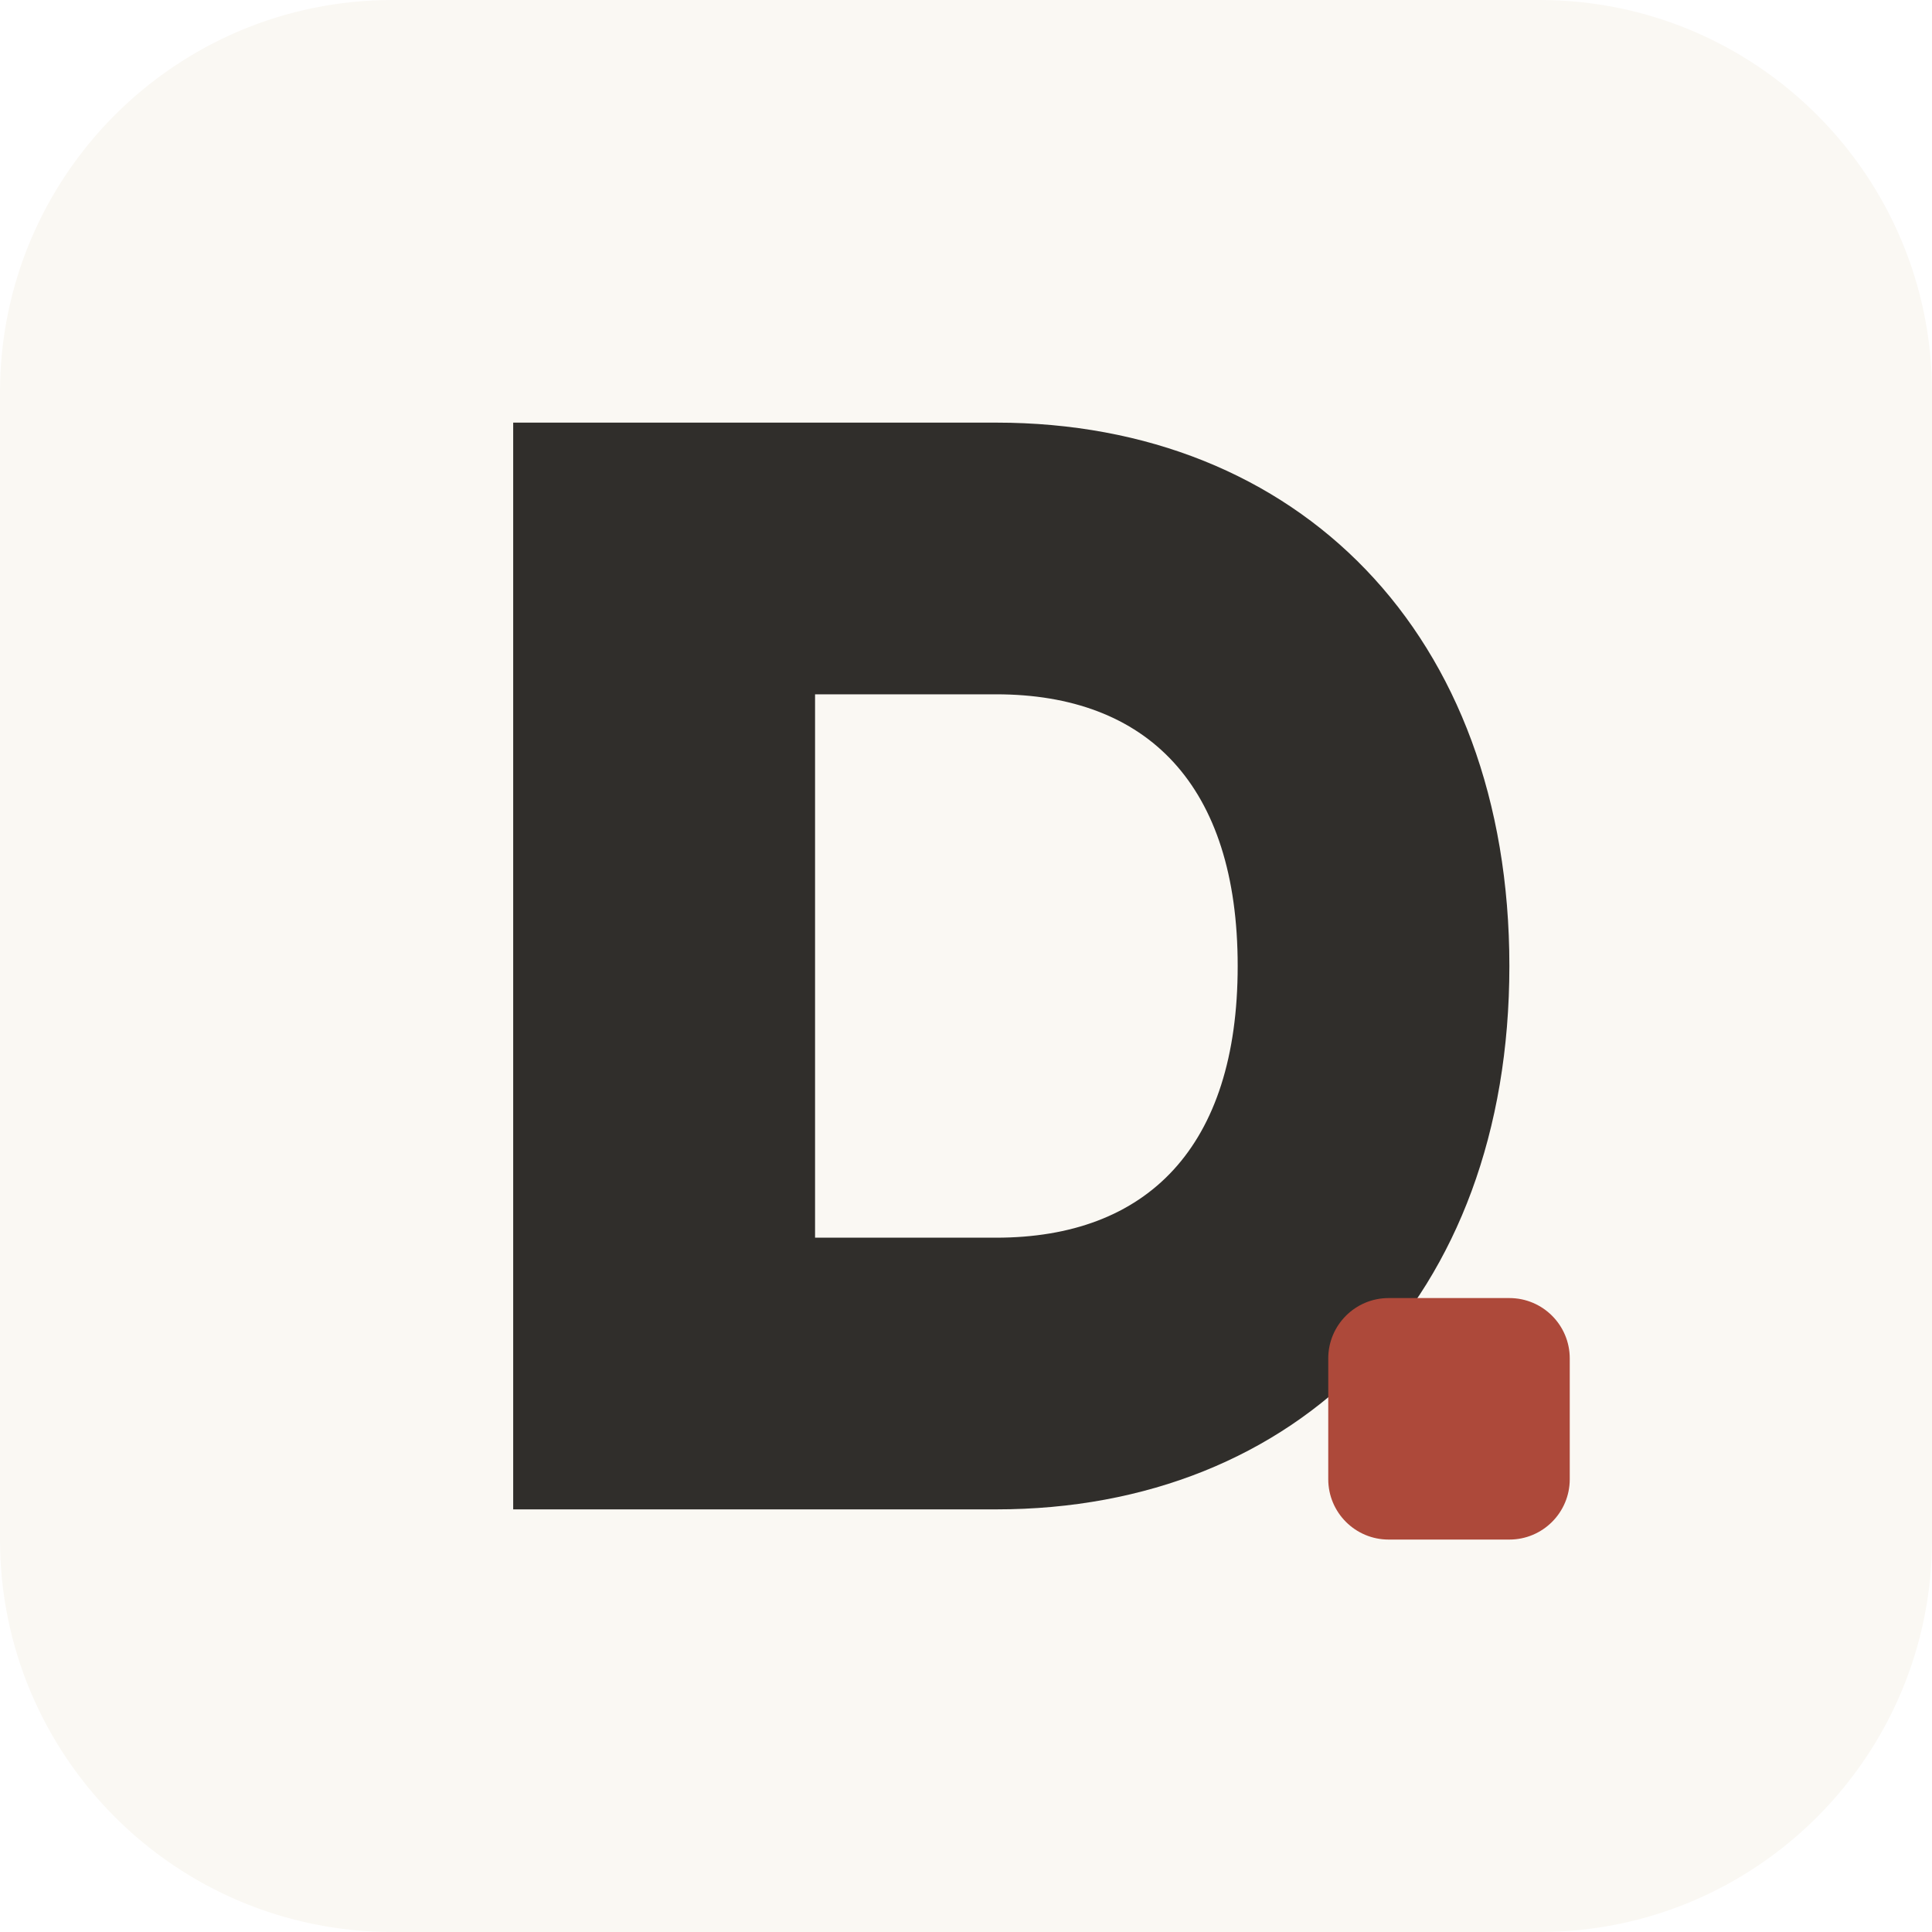
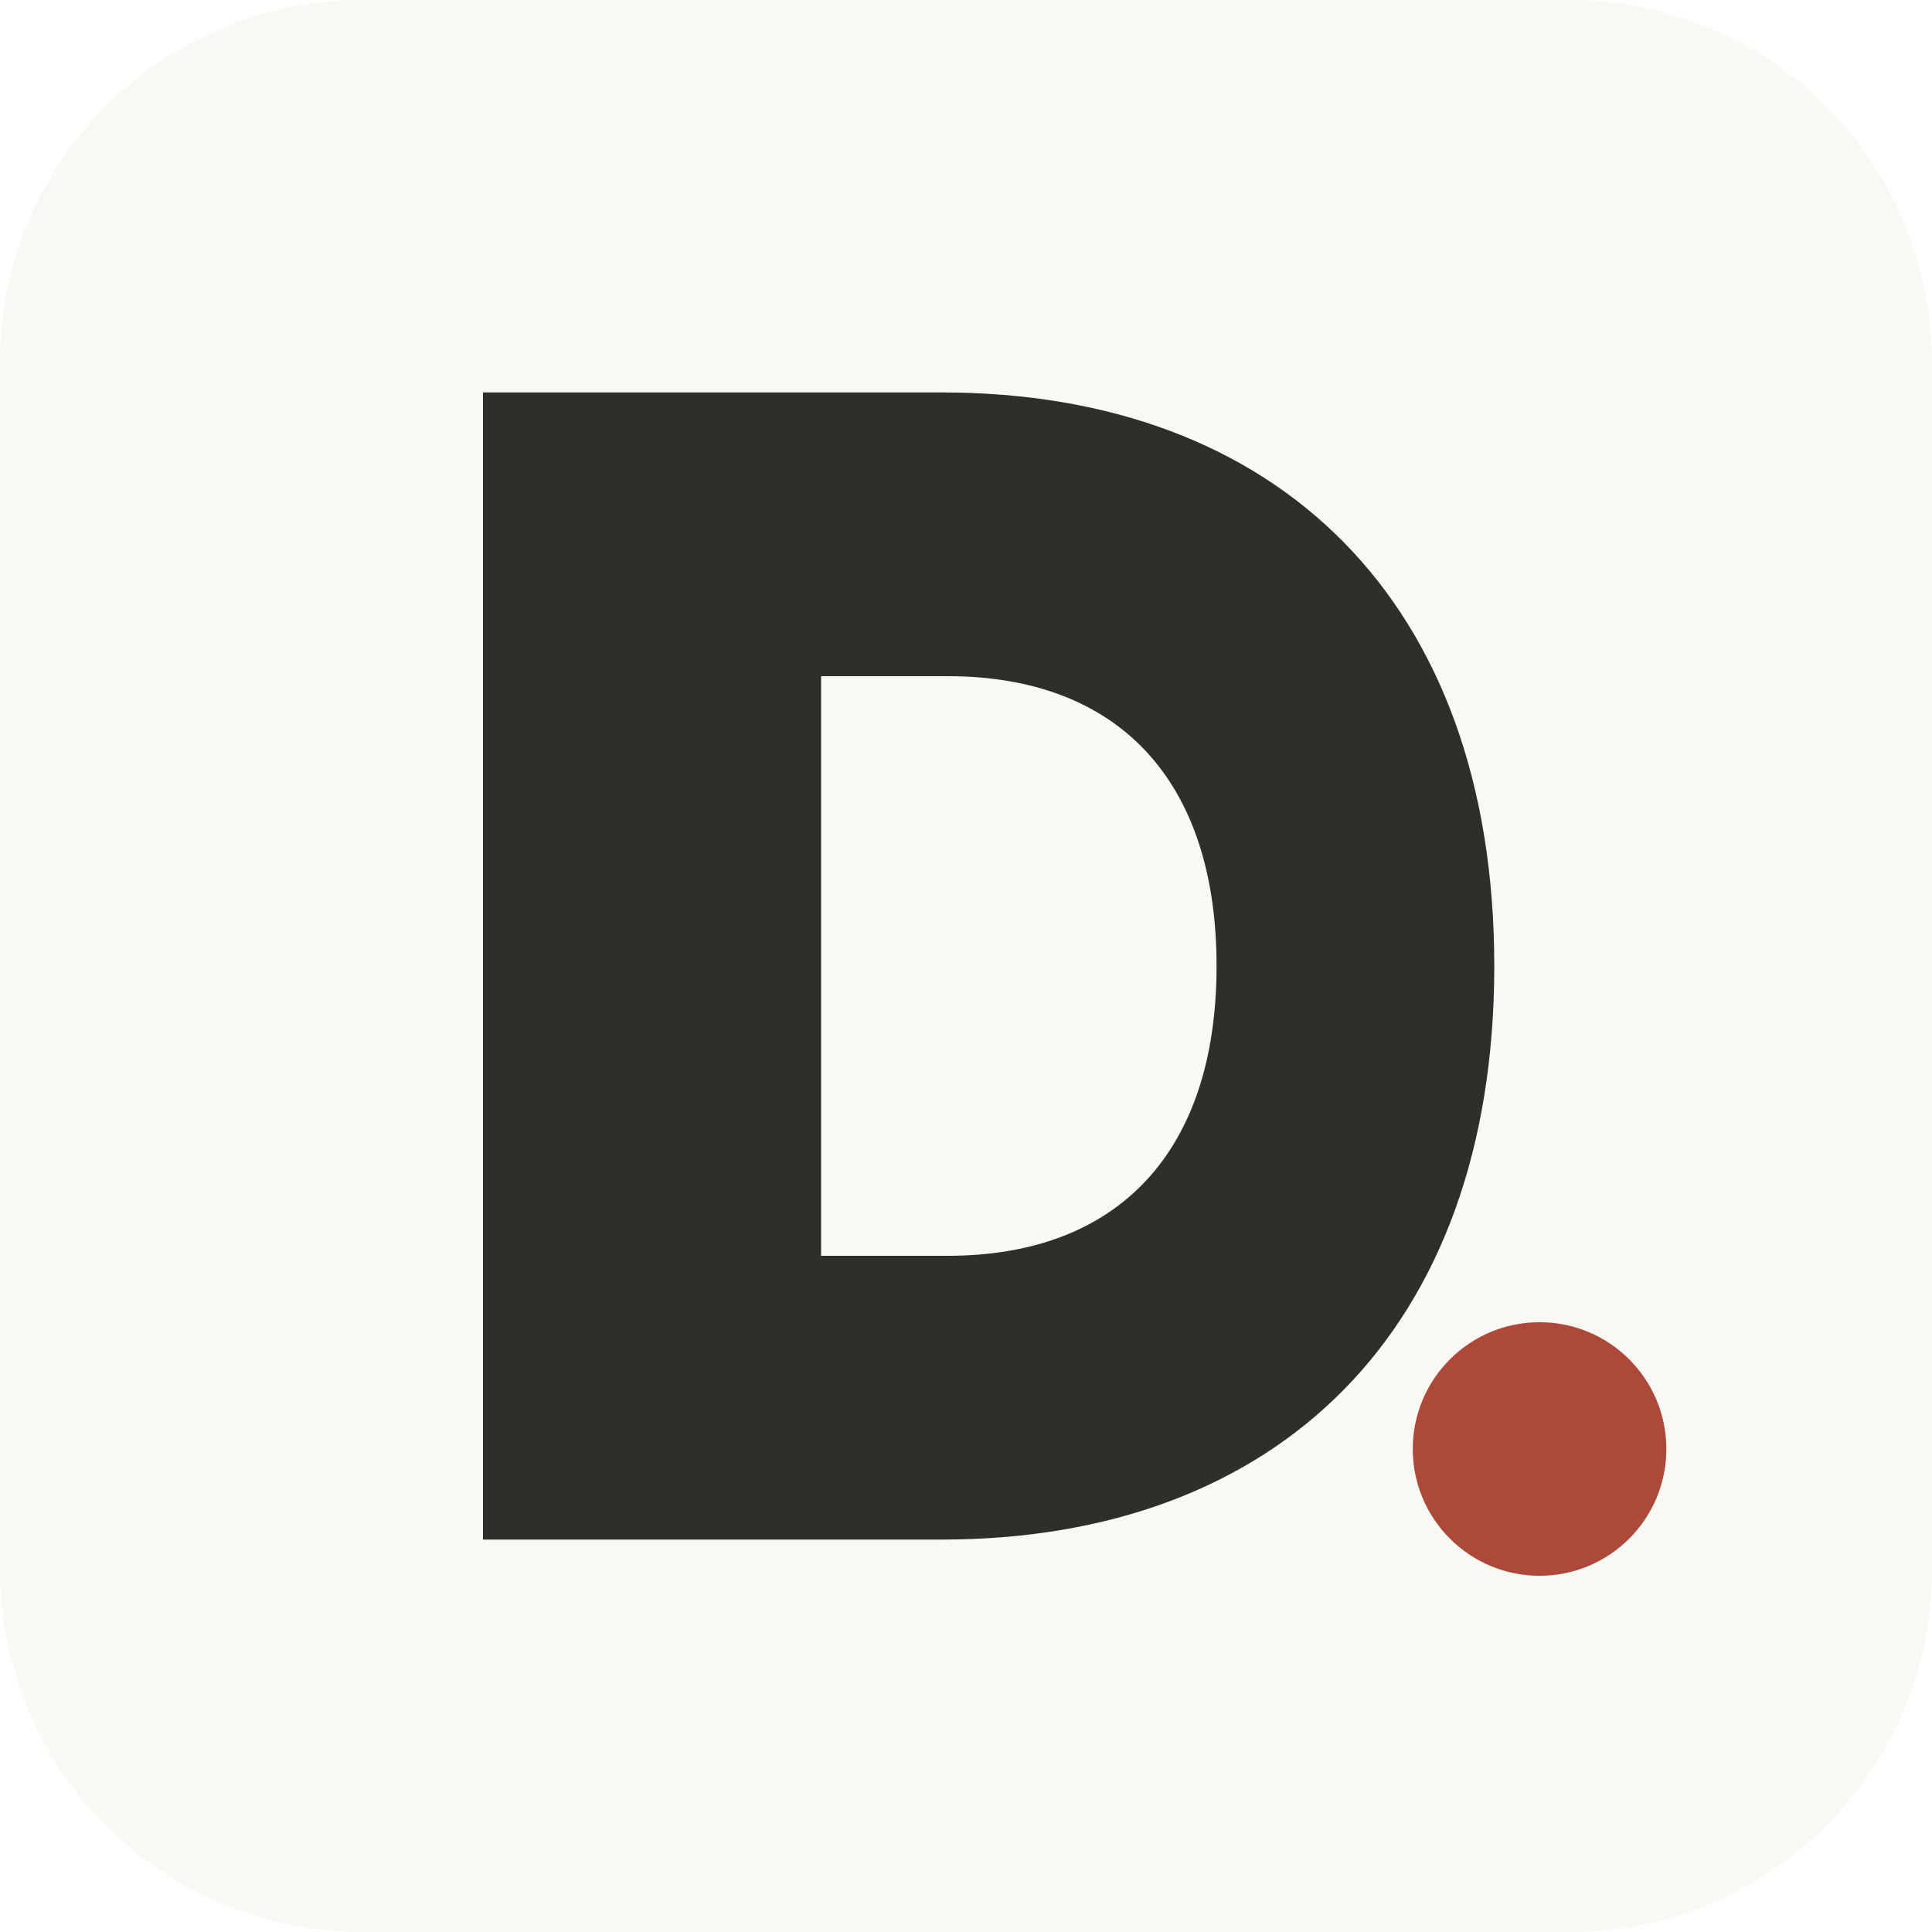
- <svg xmlns="http://www.w3.org/2000/svg" viewBox="0 0 64 64">
-   <rect width="64" height="64" rx="13" fill="#faf8f3" />
-   <path d="M17 14h16c10 0 17 7 17 18s-7 18-17 18H17V14Zm10 9v18h6c5 0 8-3 8-9s-3-9-8-9h-6Z" fill="#302e2b" />
-   <rect x="44" y="43" width="8" height="8" rx="2" fill="#ad493a" />
+ <svg xmlns="http://www.w3.org/2000/svg" viewBox="0 0 64 64" role="img" aria-label="Saken gjelder dyr">
+   <rect width="64" height="64" rx="12" fill="#faf8f3" />
+   <path fill="#302e2b" d="M16 13h15.2c11.1 0 18.3 6.9 18.3 19s-7.2 19-18.3 19H16V13zm11.2 9.4v19.2h4.2c5.6 0 8.9-3.4 8.9-9.6s-3.3-9.6-8.9-9.6h-4.2z" />
+   <circle cx="51" cy="48" r="4.2" fill="#ad493a" />
</svg>
